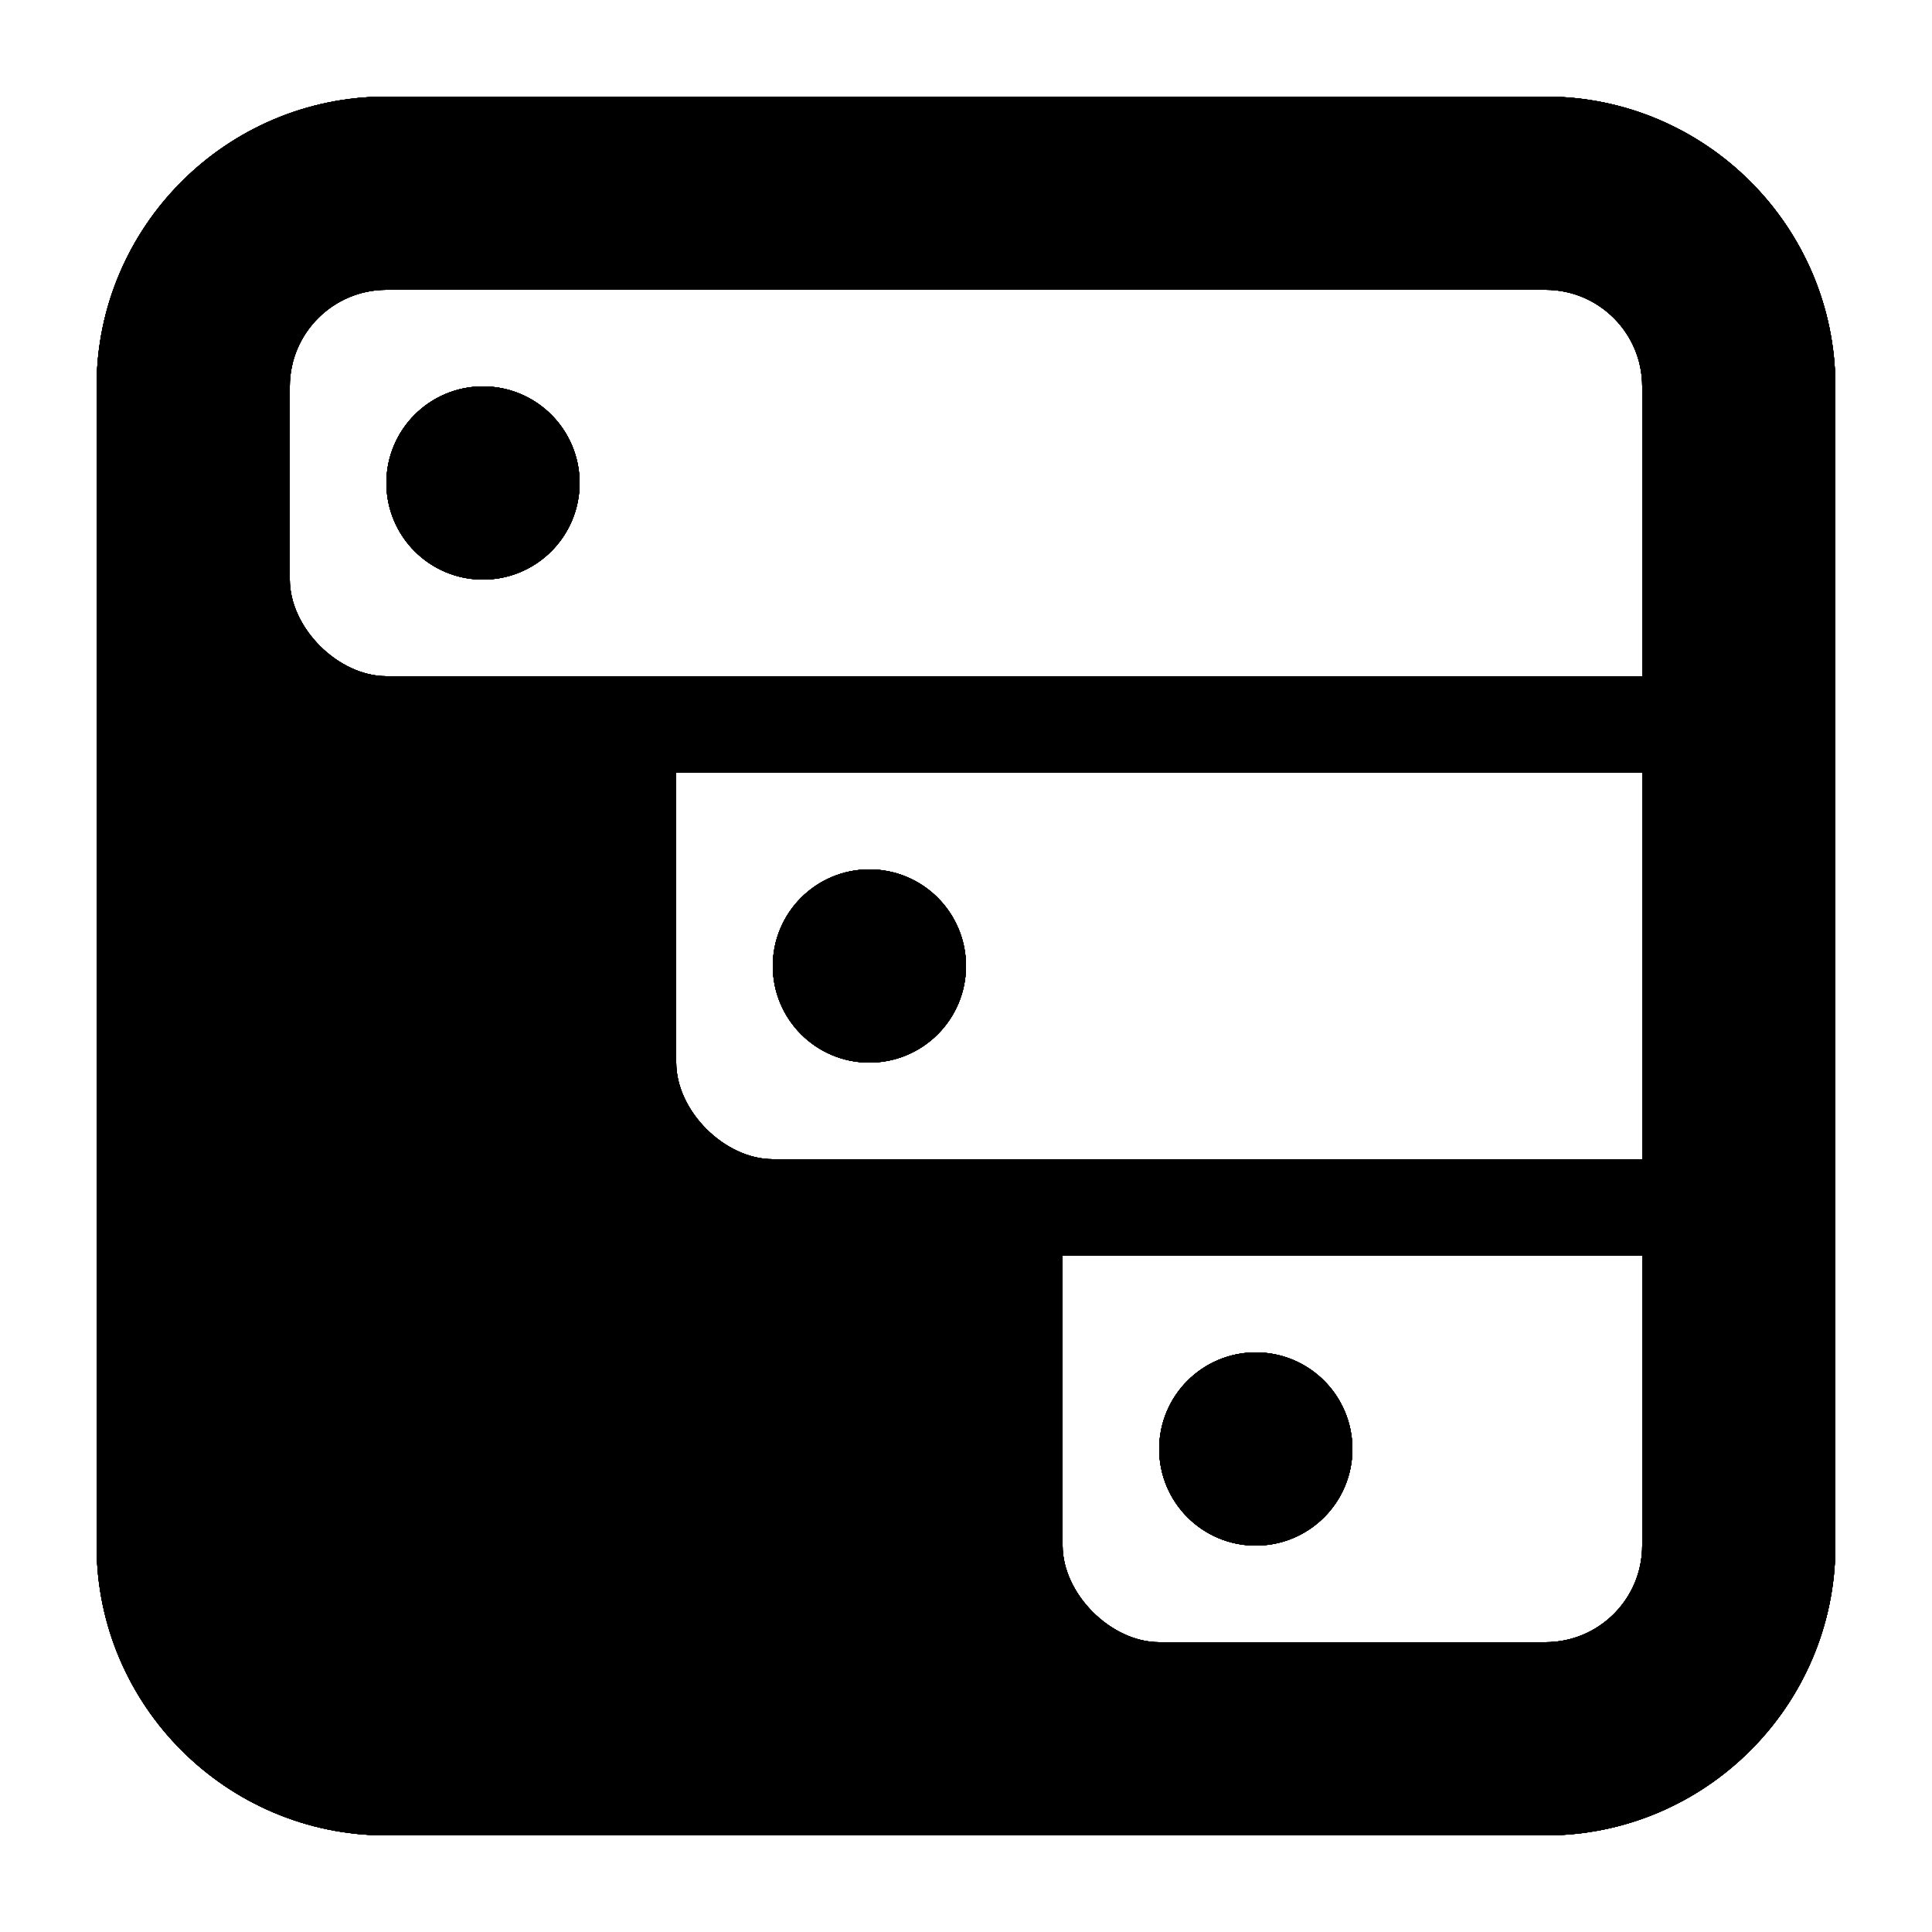
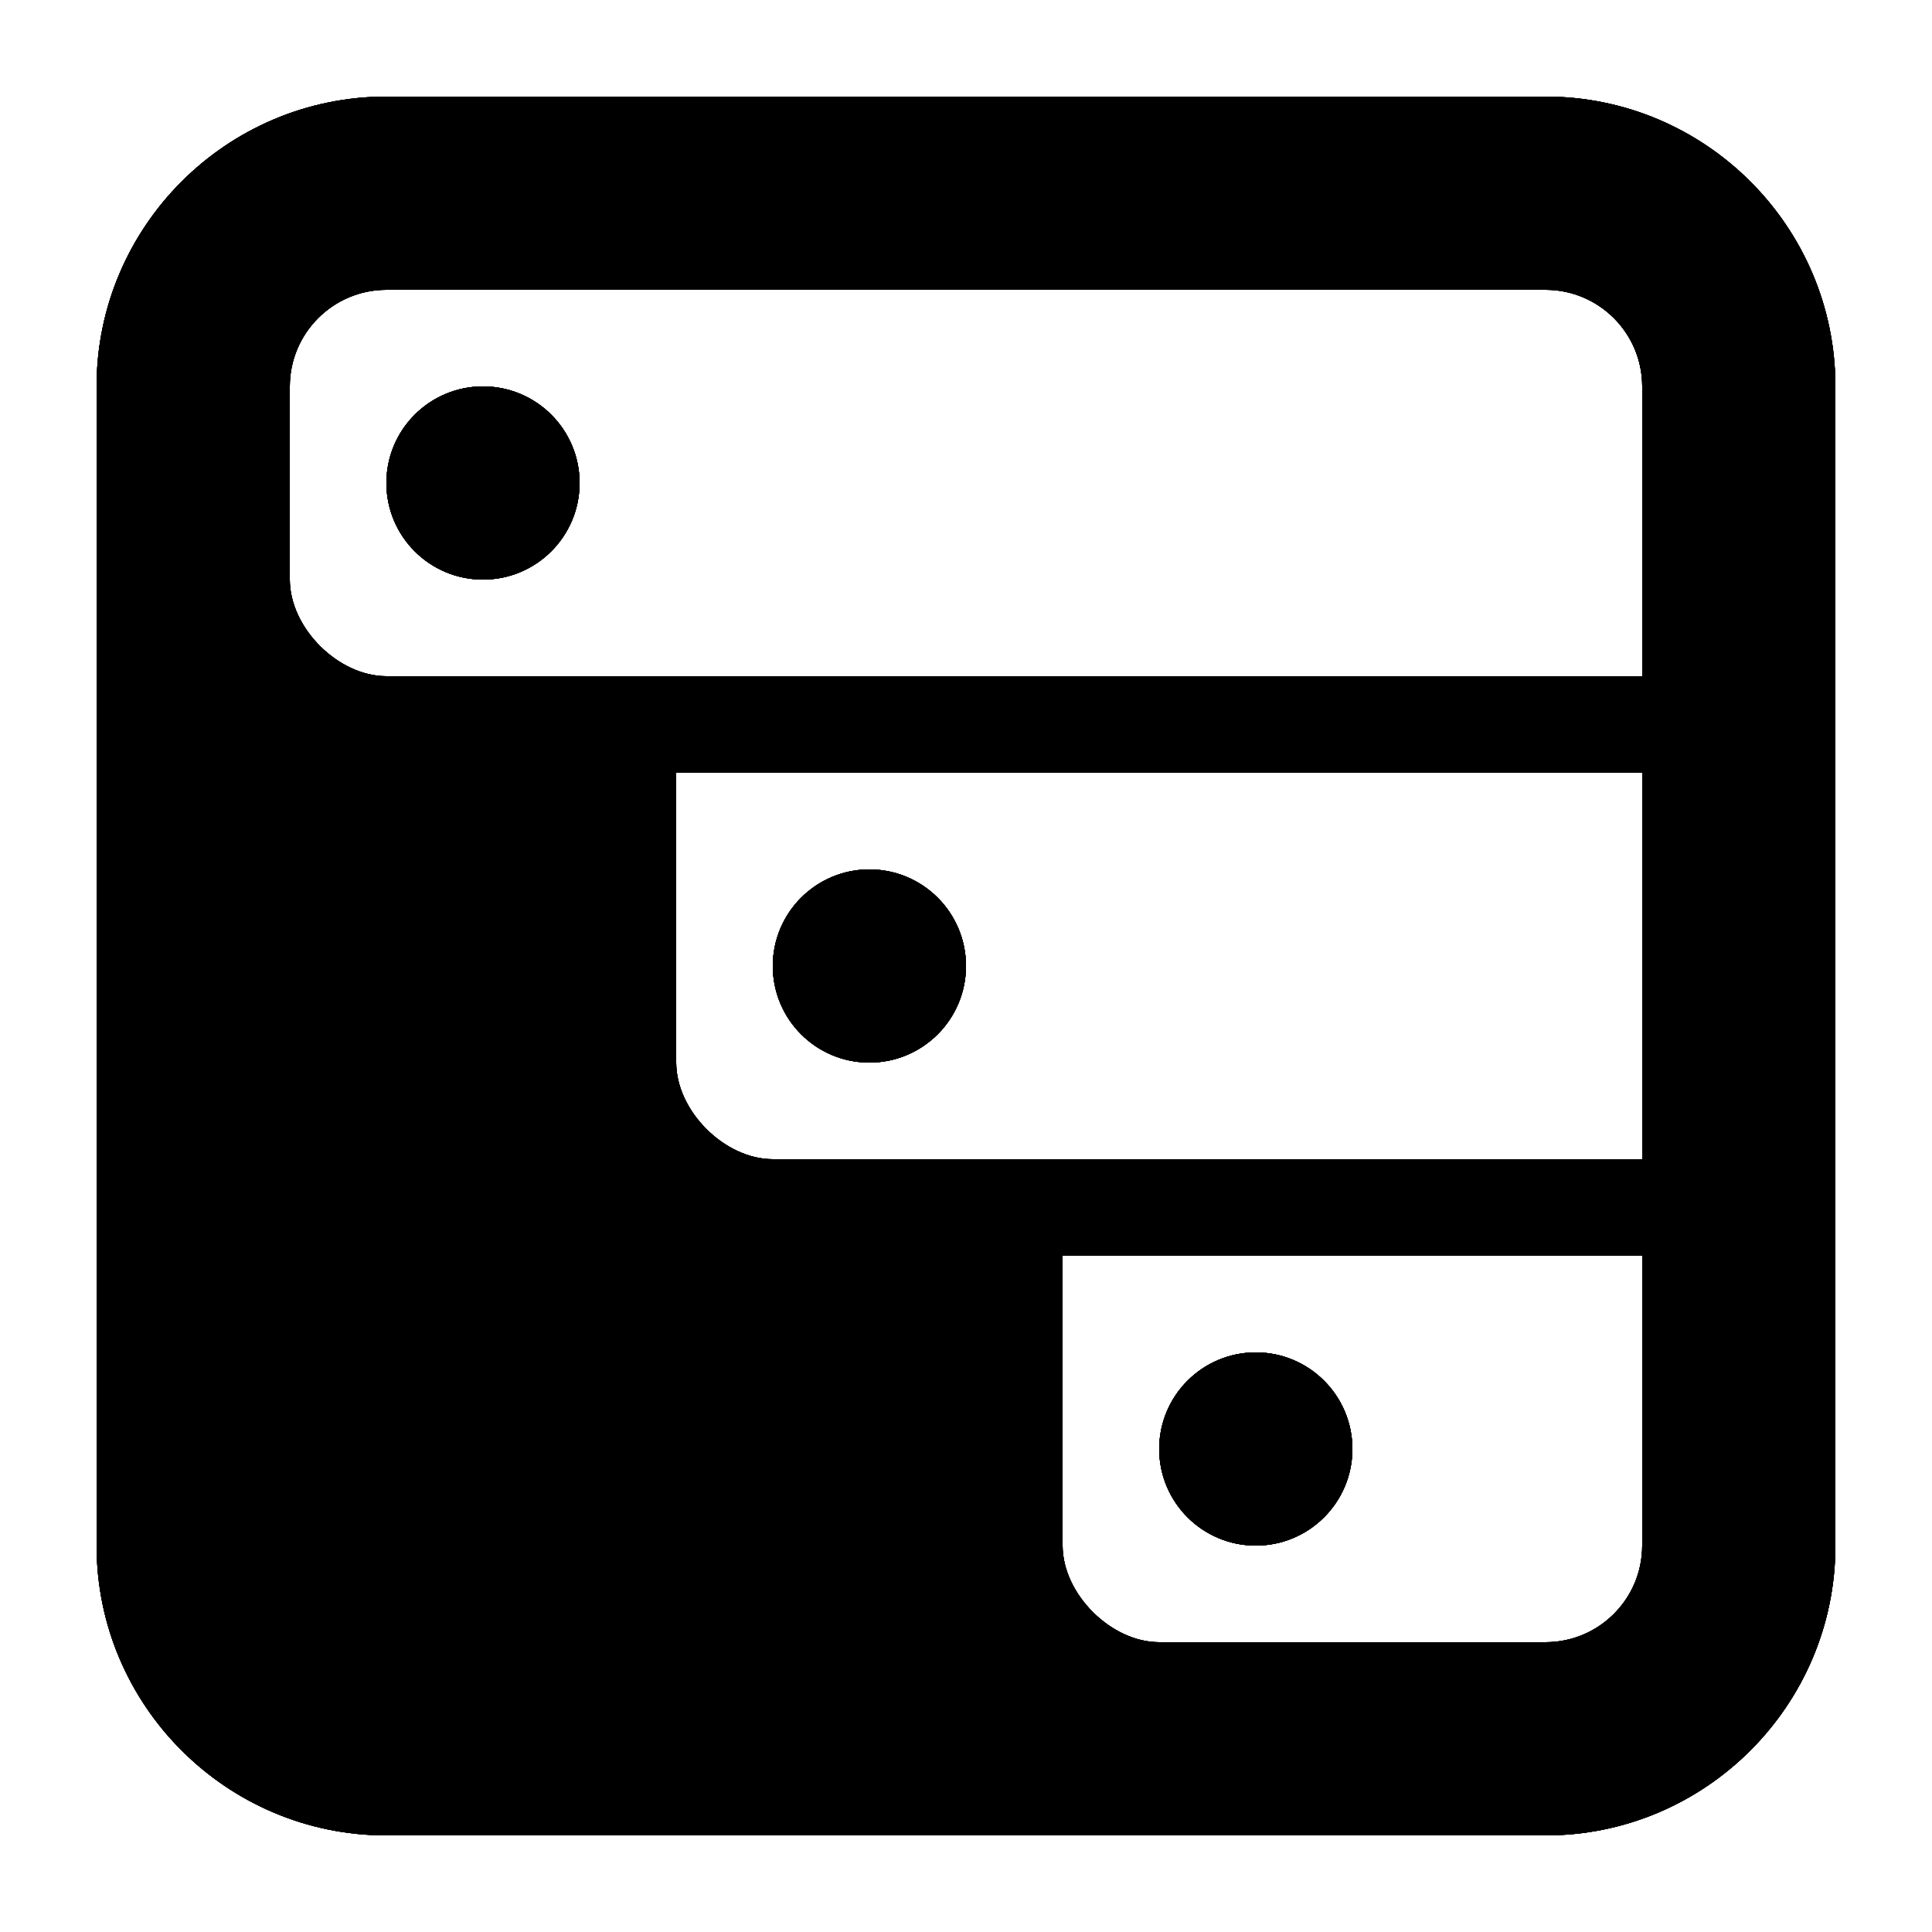
<svg xmlns="http://www.w3.org/2000/svg" width="20" height="20" viewBox="0 0 20 20">
  <style>
+ 	:root {
+ 		color-scheme: light dark;
+ 	}
	g:target {
		fill-rule: evenodd;
	}
	g.theme:target {
		fill: transparent /* TO BE REPLACED WITH THEME COLOR */;
	}
- 	g.bright:target {
+ 	g.prefer-color-scheme:target {
		fill: #0C0C0D;
	}
- 	g.dark:target {
- 		fill: #F9F9FA;
+ 	@media (prefers-color-scheme: dark) {
+ 		g.prefer-color-scheme:target {
+ 			fill: #F9F9FA;
+ 		}
	}
- 	g.mask:target {
+ 	g.mask {
		fill: black;
	}
	g:not(.mask):not(:target),
	g:target ~ g.mask {
		display: none;
	}
</style>
  <symbol id="icon">
    <path d="M16,1H4C2.346,1,1,2.346,1,4v12c0,1.654,1.346,3,3,3h12c1.654,0,3-1.346,3-3V4C19,2.346,17.654,1,16,1z    M8,12c-0.5,0-1-0.5-1-1V8h10v4H8z M3,4c0-0.551,0.449-1,1-1h12c0.552,0,1,0.449,1,1v3H4C3.5,7,3,6.5,3,6V4z M16,17h-4   c-0.5,0-1-0.5-1-1v-3h6v3C17,16.552,16.552,17,16,17z" />
    <circle cx="5" cy="5" r="1" />
    <circle cx="9" cy="10" r="1" />
    <circle cx="13" cy="15" r="1" />
  </symbol>
  <g id="toolbar-theme" class="theme" fill-opacity="0.8">
    <use href="#icon" />
  </g>
  <g id="default-theme" class="theme" fill-opacity="1">
    <use href="#icon" />
  </g>
-   <g id="toolbar-bright" class="bright" fill-opacity="0.8">
+   <g id="toolbar" class="prefer-color-scheme" fill-opacity="0.8">
    <use href="#icon" />
  </g>
-   <g id="default-bright" class="bright" fill-opacity="1">
-     <use href="#icon" />
-   </g>
-   <g id="toolbar-dark" class="dark" fill-opacity="0.8">
-     <use href="#icon" />
-   </g>
-   <g id="default-dark" class="dark" fill-opacity="1">
+   <g id="default" class="prefer-color-scheme" fill-opacity="1">
    <use href="#icon" />
  </g>
  <g id="mask" class="mask" fill-opacity="1">
    <use href="#icon" />
  </g>
</svg>
